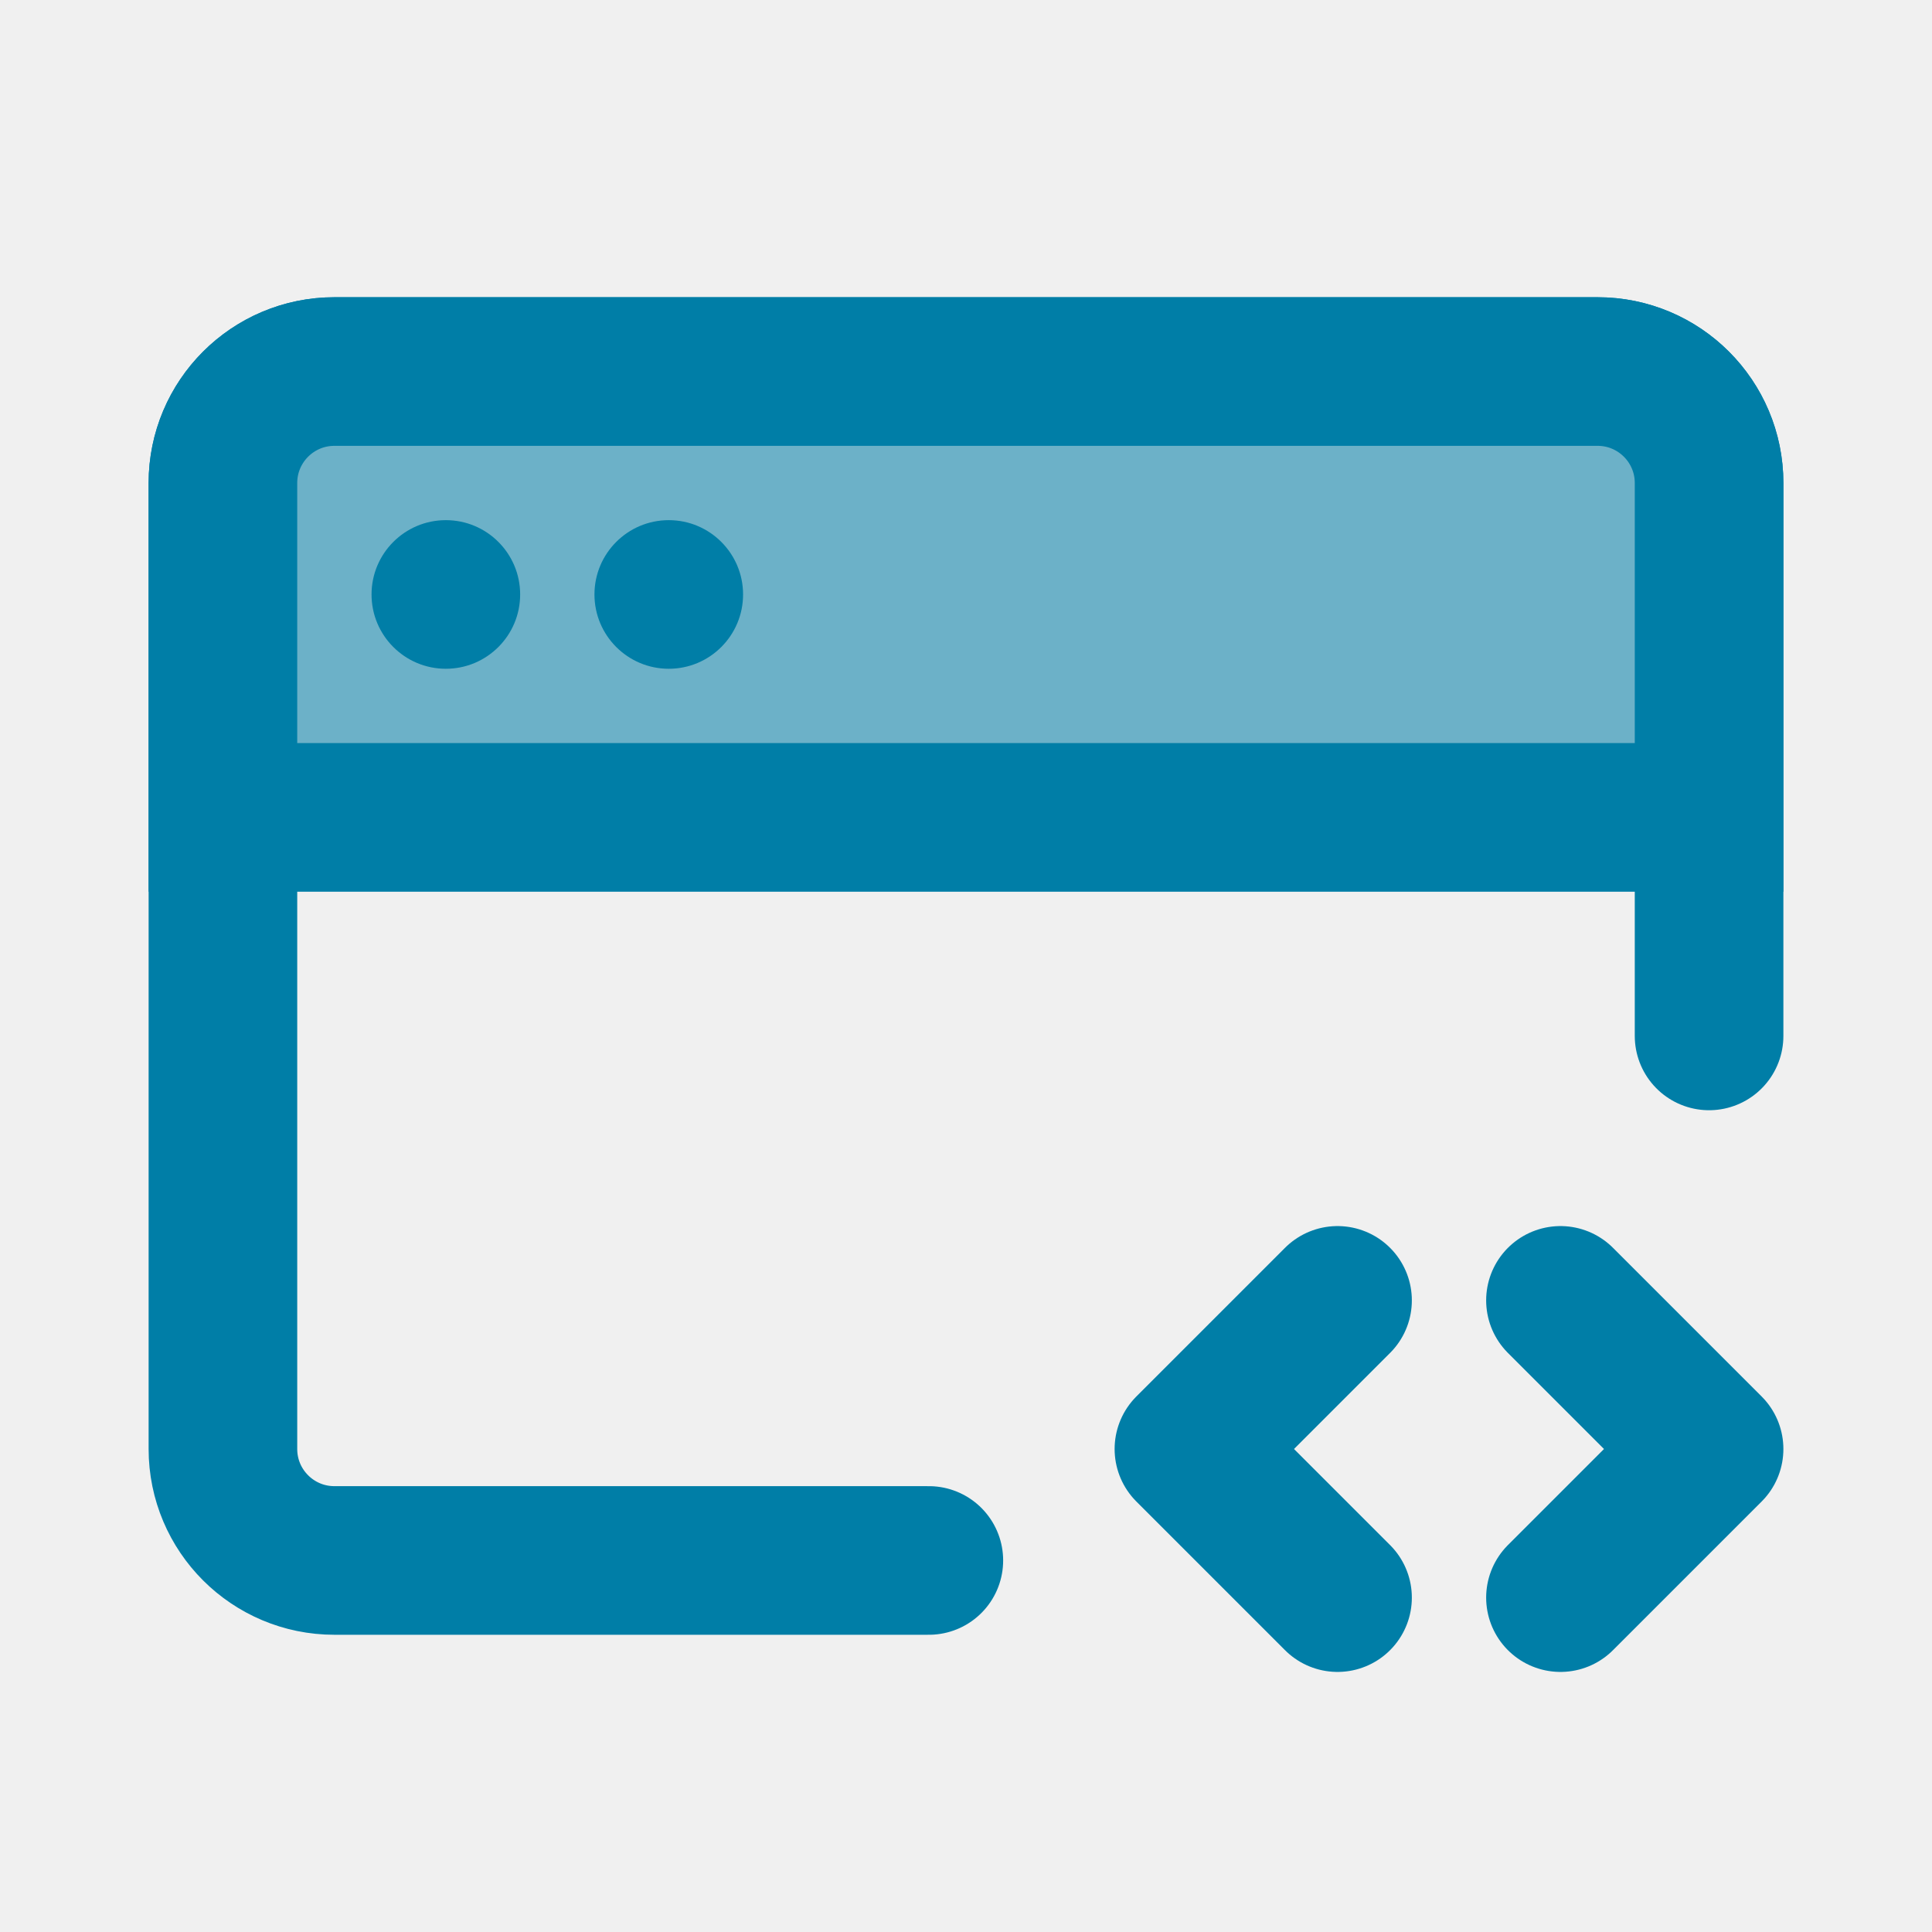
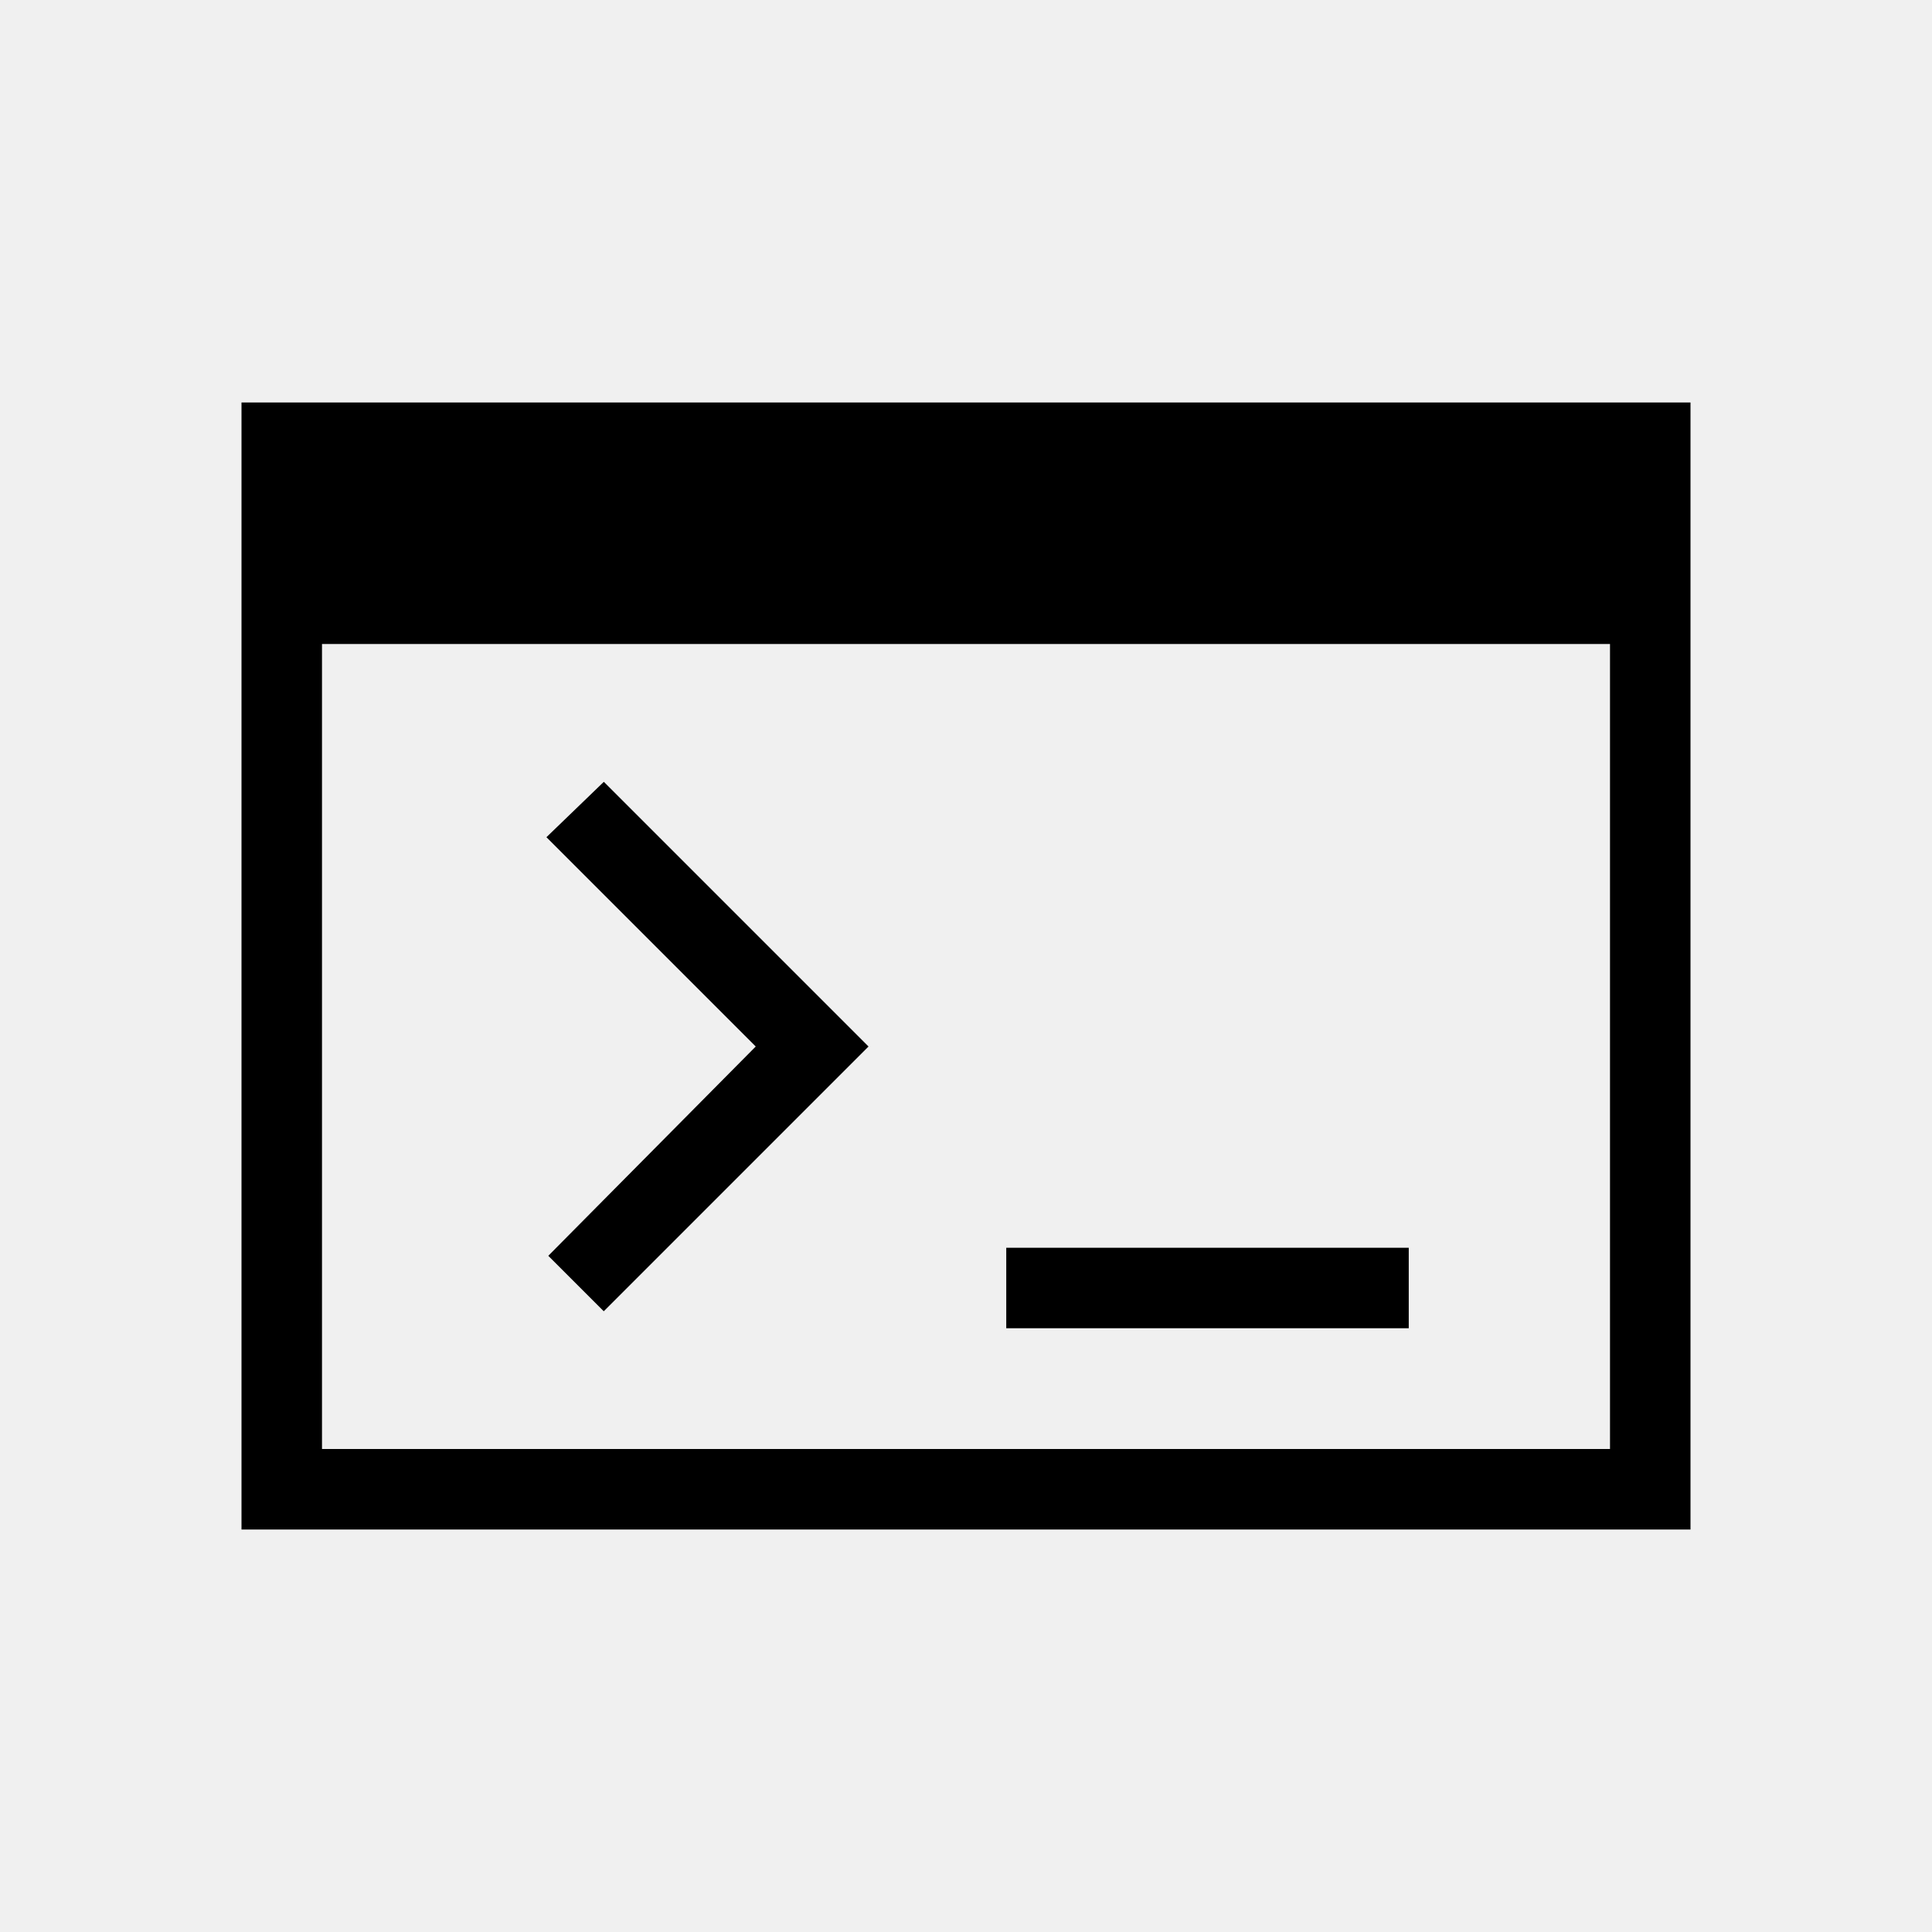
- <svg xmlns="http://www.w3.org/2000/svg" width="48" height="48" viewBox="-2 -2 52 52">
-   <defs>
-     <mask id="terminal-isotipo">
-       <g fill="none">
-         <path stroke="#fff" stroke-linecap="round" stroke-linejoin="round" stroke-width="4" d="M23 40H7a3 3 0 0 1-3-3V11a3 3 0 0 1 3-3h34a3 3 0 0 1 3 3v14.882" />
-         <path fill="#8c8c8c" stroke="#fff" stroke-width="4" d="M4 11a3 3 0 0 1 3-3h34a3 3 0 0 1 3 3v9H4z" />
-         <path stroke="#fff" stroke-linecap="round" stroke-linejoin="round" stroke-width="4" d="m34 33l-4 4l4 4m6-8l4 4l-4 4" />
-         <circle r="2" fill="#fff" transform="matrix(0 -1 -1 0 10 14)" />
-         <circle r="2" fill="#fff" transform="matrix(0 -1 -1 0 16 14)" />
-       </g>
-     </mask>
-   </defs>
-   <path fill="#007EA7" d="M0 0h48v48H0z" mask="url(#terminal-isotipo)" />
+ <svg xmlns="http://www.w3.org/2000/svg" width="32" height="32" viewBox="0 0 24 24">
+   <path fill="currentColor" d="M3 19V5h18v14zm1-1h16V8H4zm3.5-1.711l-.689-.689L9.388 13l-2.6-2.6l.713-.688L10.789 13zm5 .211v-1h5v1z" />
</svg>
